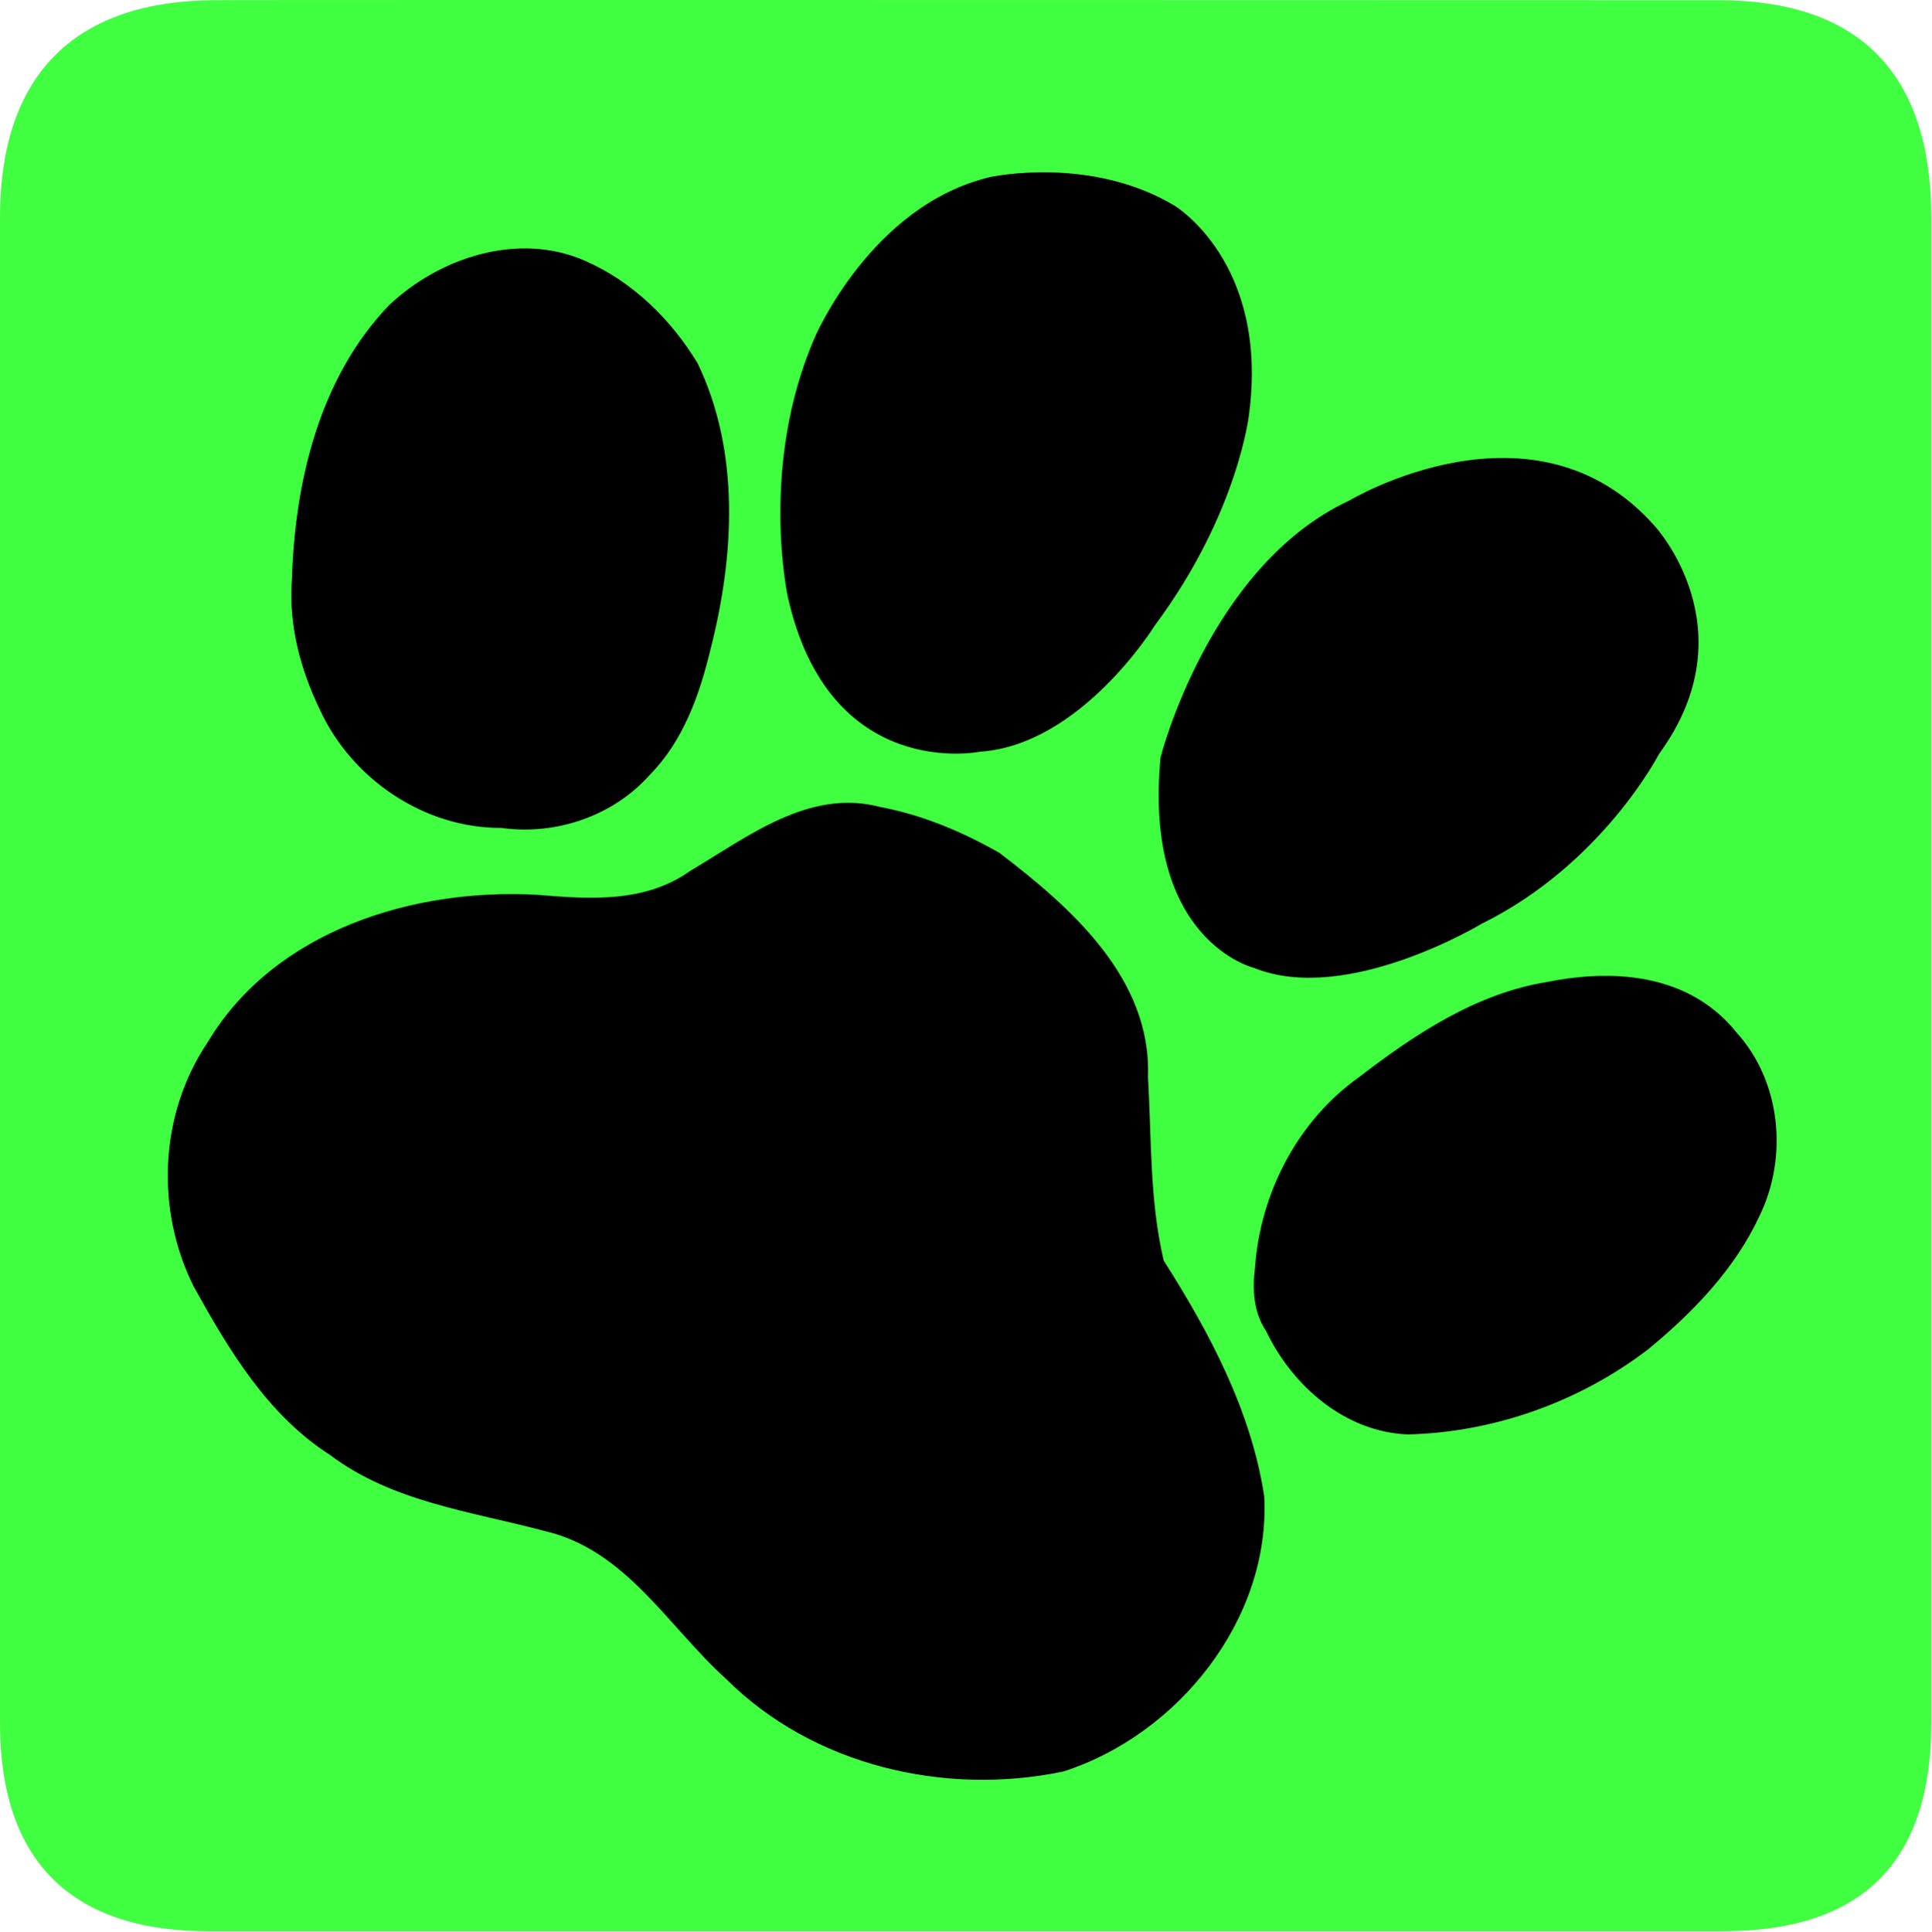
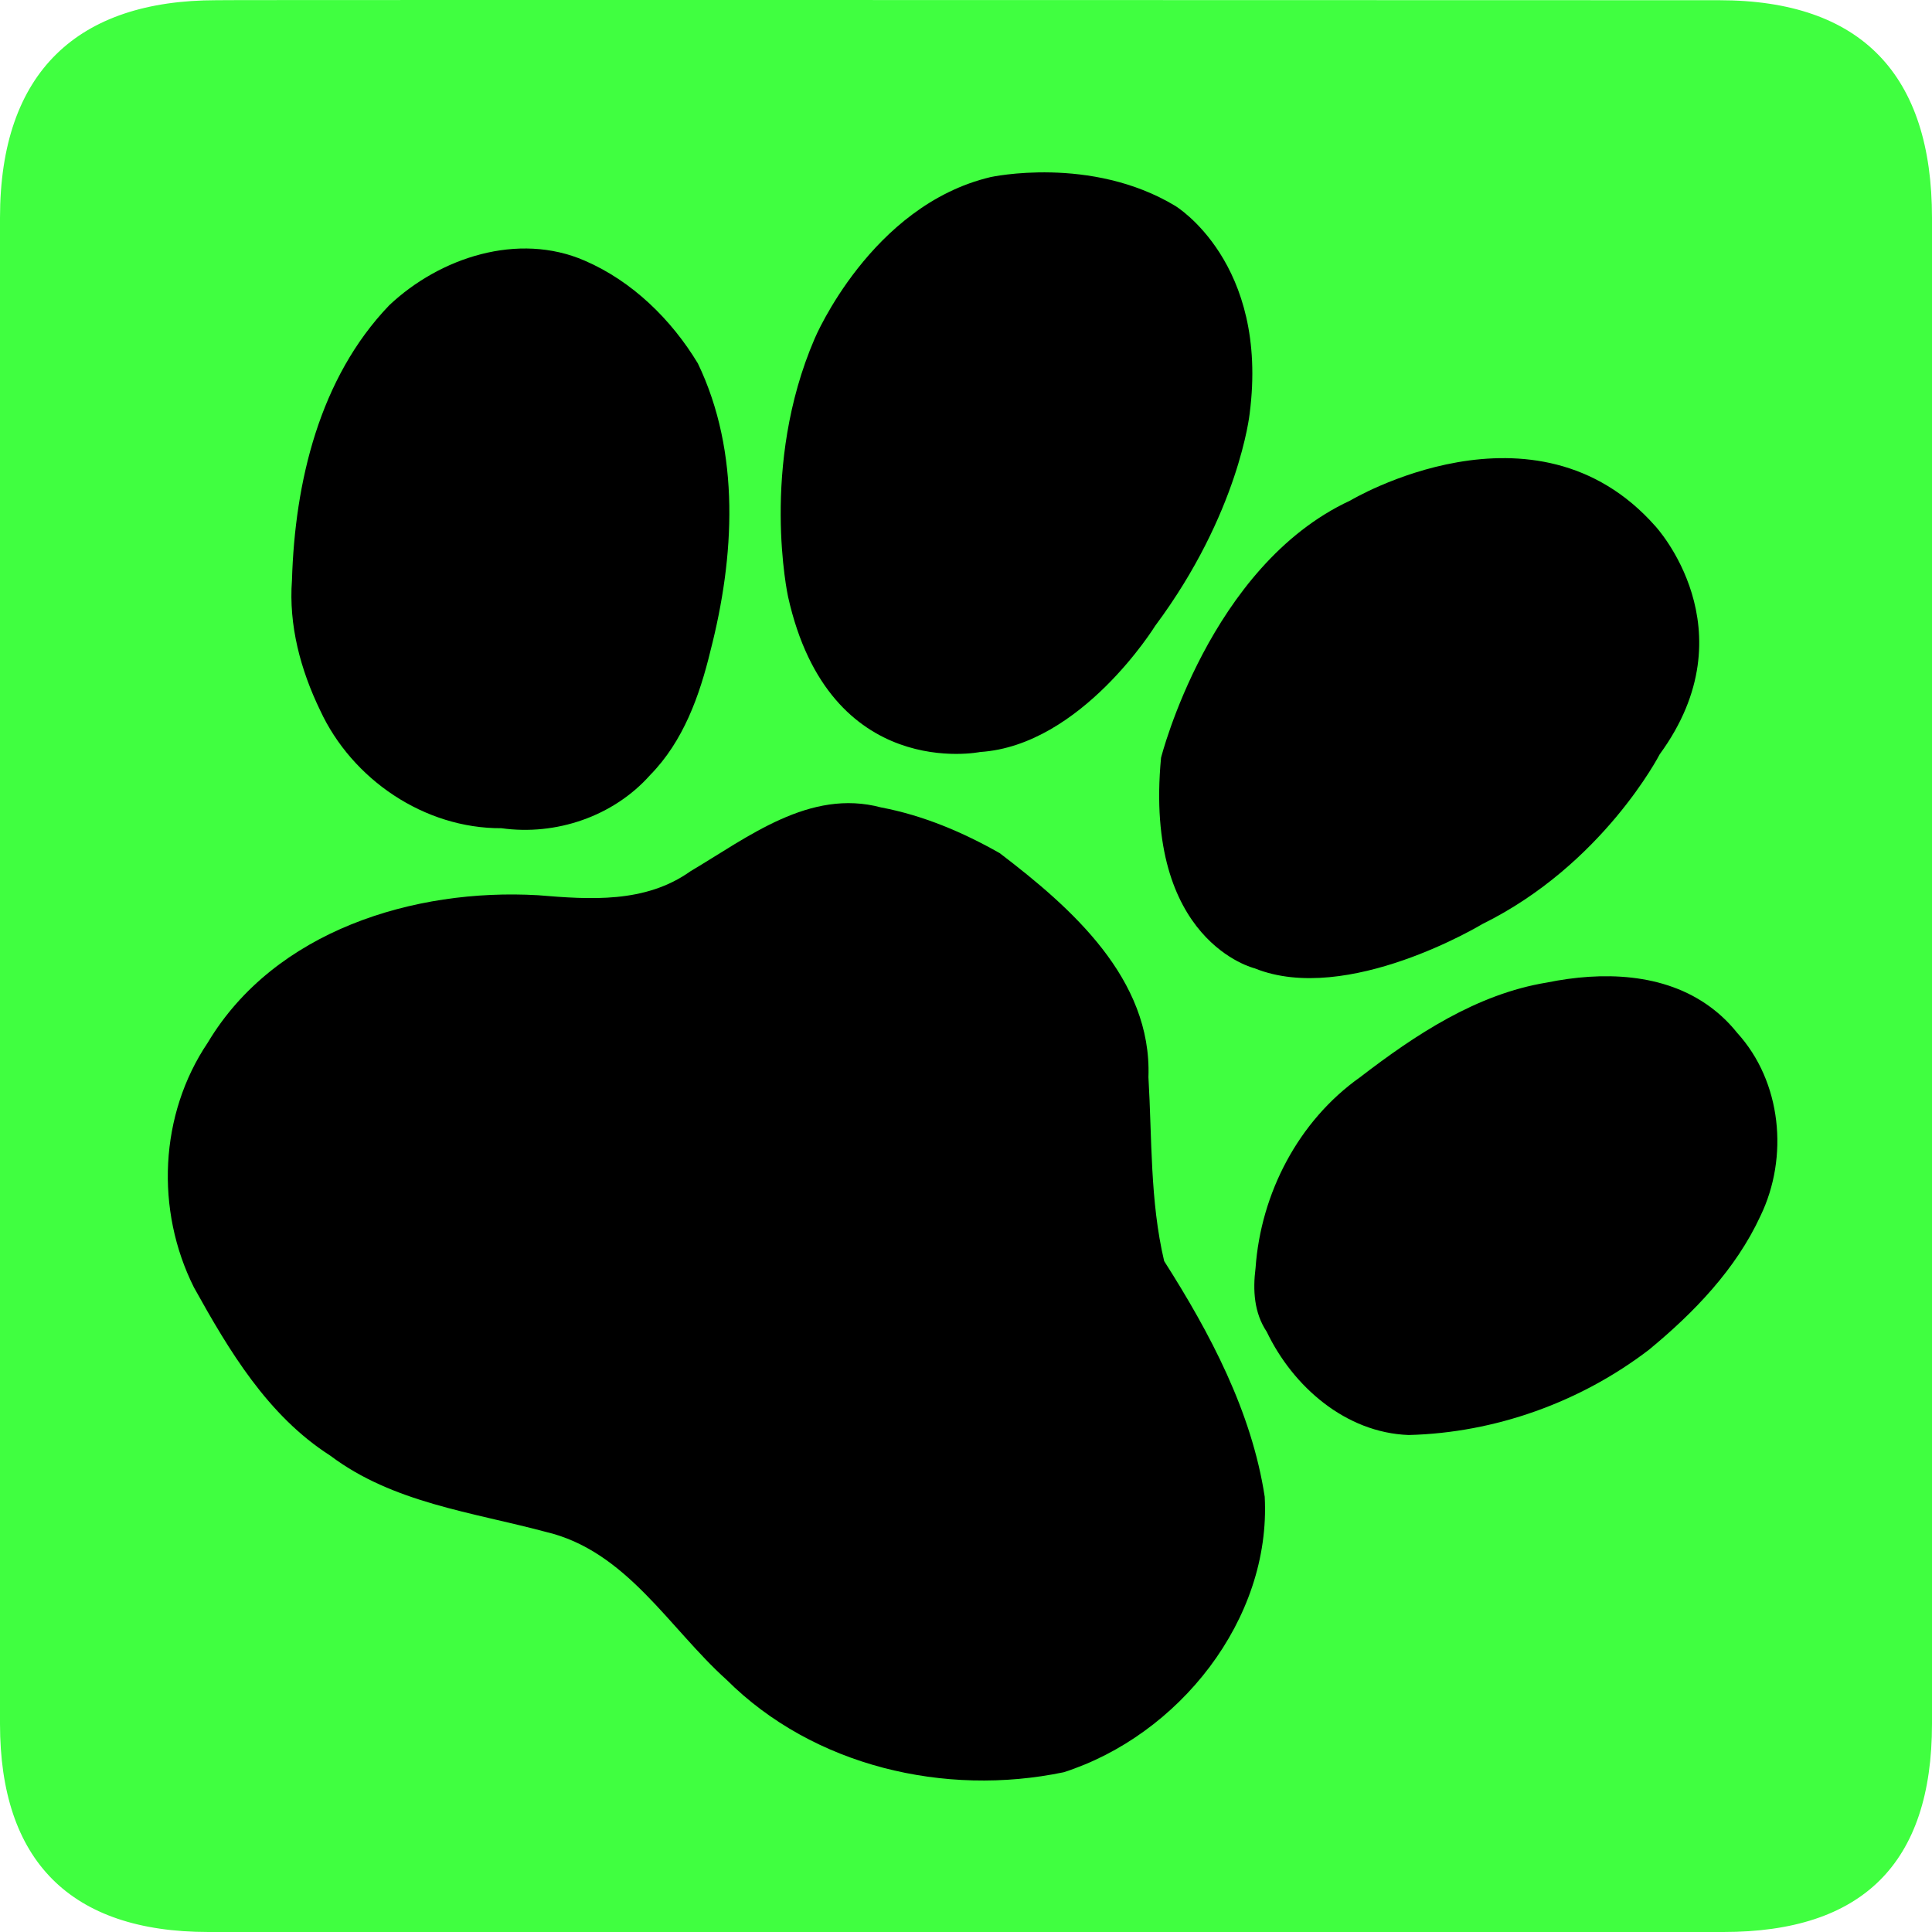
- <svg xmlns="http://www.w3.org/2000/svg" version="1.0" width="580" height="580" id="svg2">
-   <defs id="defs4">
-     <symbol id="symbol-university" viewBox="244.5 110 489 219.9">
-       <path d="M79,43l57,119c0,0,21-96,104-96s124,106,124,106l43-133l82-17L0,17L79,43z" id="path4460" />
-       <path fill="none" stroke="#000000" stroke-width="20" d="M94,176l-21,39" id="path4462" />
-       <path d="M300,19c0,10.5-22.6,19-50.5,19S199,29.5,199,19s22.6-19,50.5-19S300,8.5,300,19z" id="path4464" />
-       <path ill="none" stroke="#000000" stroke-width="20" d="M112,216l-16-38L64,88c0,0-9-8-4-35s16-24,16-24" id="path4466" />
-     </symbol>
-     <symbol viewBox="244.5 110 489 219.9" id="symbol9807">
-       <path id="path9809" d="M79,43l57,119c0,0,21-96,104-96s124,106,124,106l43-133l82-17L0,17L79,43z" />
-       <path id="path9811" d="M94,176l-21,39" stroke-width="20" stroke="#000000" fill="none" />
-       <path id="path9813" d="M300,19c0,10.5-22.6,19-50.5,19S199,29.5,199,19s22.6-19,50.5-19S300,8.5,300,19z" />
-       <path id="path9815" d="M112,216l-16-38L64,88c0,0-9-8-4-35s16-24,16-24" stroke-width="20" stroke="#000000" ill="none" />
-     </symbol>
-     <defs id="defs48974" />
-     <linearGradient id="linearGradient2936">
-       <stop style="stop-color:#8acf6b;stop-opacity:1;" offset="0" id="stop2938" />
-       <stop style="stop-color:#368912;stop-opacity:1;" offset="1" id="stop2940" />
-     </linearGradient>
-     <linearGradient id="linearGradient2952">
-       <stop style="stop-color:#c0d50d;stop-opacity:1;" offset="0" id="stop2954" />
-       <stop style="stop-color:#eef2cd;stop-opacity:1;" offset="1" id="stop2956" />
-     </linearGradient>
-     <marker id="RazorWire" refX="0" refY="0" orient="auto">
-        style="overflow:visible"&gt;
-       <path id="path4286" transform="scale(0.8,0.8)" style="fill:#808080;fill-opacity:1;fill-rule:evenodd;stroke:#000000;stroke-width:0.1pt" d="M 0.023,-0.74 L 0.023,0.697 L -7.759,3.01 L 10.679,3.01 L 3.491,0.697 L 3.491,-0.74 L 10.741,-2.896 L -7.727,-2.896 L 0.023,-0.74 z " />
-     </marker>
-     <marker orient="auto" refY="0.0" refX="0.0" id="DiamondS" style="overflow:visible">
-       <path id="path4202" d="M 0,-7.071 L -7.071,0 L 0,7.071 L 7.071,0 L 0,-7.071 z " style="fill-rule:evenodd;stroke:#000000;stroke-width:1.0pt;marker-start:none" transform="scale(0.2)" />
-     </marker>
-     <marker orient="auto" refY="0.0" refX="0.0" id="Arrow2Sstart" style="overflow:visible">
-       <path id="path4146" style="font-size:12.0;fill-rule:evenodd;stroke-width:0.625;stroke-linejoin:round" d="M 8.719,4.034 L -2.207,0.016 L 8.719,-4.002 C 6.973,-1.63 6.983,1.616 8.719,4.034 z " transform="scale(0.3) translate(-2.3,0)" />
-     </marker>
-     <marker orient="auto" refY="0.0" refX="0.0" id="StopS" style="overflow:visible">
-       <path id="path4229" d="M 0.0,5.65 L 0.0,-5.65" style="fill:none;fill-opacity:0.75;fill-rule:evenodd;stroke:#000000;stroke-width:1.0pt" transform="scale(0.2)" />
-     </marker>
-     <marker style="overflow:visible" id="InfiniteLineStart" refX="0" refY="0" orient="auto">
-       <g id="g4298" transform="translate(-13,0)">
-         <circle id="circle4300" r="0.8" cy="0" cx="3" />
-         <circle id="circle4302" r="0.8" cy="0" cx="6.5" />
-         <circle id="circle4304" r="0.8" cy="0" cx="10" />
-       </g>
-     </marker>
-     <marker orient="auto" refY="0.0" refX="0.0" id="CurveIn" style="overflow:visible">
-       <path id="path4238" d="M 4.625,-5.046 C 1.865,-5.046 -0.375,-2.806 -0.375,-0.046 C -0.375,2.714 1.865,4.954 4.625,4.954" style="fill-rule:evenodd;stroke:#000000;stroke-width:1.0pt;marker-start:none;marker-end:none;fill:none" transform="scale(0.6)" />
-     </marker>
-     <marker orient="auto" refY="0.0" refX="0.0" id="TriangleOutS" style="overflow:visible">
-       <path id="path4220" d="M 5.77,0.0 L -2.88,5.0 L -2.88,-5.0 L 5.77,0.0 z " style="fill-rule:evenodd;stroke:#000000;stroke-width:1.0pt;marker-start:none" transform="scale(0.2)" />
-     </marker>
-     <marker orient="auto" refY="0.0" refX="0.0" id="Arrow2Send" style="overflow:visible;">
-       <path id="path4149" style="font-size:12.0;fill-rule:evenodd;stroke-width:0.625;stroke-linejoin:round;" d="M 8.719,4.034 L -2.207,0.016 L 8.719,-4.002 C 6.973,-1.63 6.983,1.616 8.719,4.034 z " transform="scale(0.3) rotate(180) translate(-2.3,0)" />
-     </marker>
-     <marker orient="auto" refY="0.0" refX="0.0" id="SemiCircleOut" style="overflow:visible">
-       <path id="path4235" d="M -2.5,-0.809 C -2.5,1.951 -4.74,4.191 -7.5,4.191 L -7.5,-5.809 C -4.74,-5.809 -2.5,-3.569 -2.5,-0.809 z " style="fill-rule:evenodd;stroke:#000000;stroke-width:1.0pt;marker-start:none;marker-end:none" transform="scale(0.6) translate(7.125493,0.763446)" />
-     </marker>
-     <marker orient="auto" refY="0.0" refX="0.0" id="Arrow1Send" style="overflow:visible;">
-       <path id="path4131" d="M 0.0,0.0 L 5.0,-5.0 L -12.5,0.0 L 5.0,5.0 L 0.0,0.0 z " style="fill-rule:evenodd;stroke:#000000;stroke-width:1.0pt;marker-start:none;" transform="scale(0.2) rotate(180) translate(6,0)" />
-     </marker>
-     <marker orient="auto" refY="0.0" refX="0.0" id="Arrow1Sstart" style="overflow:visible">
-       <path id="path4128" d="M 0.0,0.0 L 5.0,-5.0 L -12.5,0.0 L 5.0,5.0 L 0.0,0.0 z " style="fill-rule:evenodd;stroke:#000000;stroke-width:1.0pt;marker-start:none" transform="scale(0.2) translate(6,0)" />
-     </marker>
-     <marker orient="auto" refY="0.0" refX="0.0" id="Tail" style="overflow:visible">
-       <g id="g4152" transform="scale(-1.2)">
-         <path id="path4154" d="M -3.805,-3.959 L 0.544,0" style="fill:none;fill-rule:evenodd;stroke:#000000;stroke-width:0.8;marker-start:none;marker-end:none;stroke-linecap:round" />
-         <path id="path4156" d="M -1.287,-3.959 L 3.062,0" style="fill:none;fill-rule:evenodd;stroke:#000000;stroke-width:0.8;marker-start:none;marker-end:none;stroke-linecap:round" />
-         <path id="path4158" d="M 1.305,-3.959 L 5.654,0" style="fill:none;fill-rule:evenodd;stroke:#000000;stroke-width:0.8;marker-start:none;marker-end:none;stroke-linecap:round" />
-         <path id="path4160" d="M -3.805,4.178 L 0.544,0.22" style="fill:none;fill-rule:evenodd;stroke:#000000;stroke-width:0.8;marker-start:none;marker-end:none;stroke-linecap:round" />
-         <path id="path4162" d="M -1.287,4.178 L 3.062,0.22" style="fill:none;fill-rule:evenodd;stroke:#000000;stroke-width:0.8;marker-start:none;marker-end:none;stroke-linecap:round" />
-         <path id="path4164" d="M 1.305,4.178 L 5.654,0.22" style="fill:none;fill-rule:evenodd;stroke:#000000;stroke-width:0.8;marker-start:none;marker-end:none;stroke-linecap:round" />
-       </g>
-     </marker>
-     <marker orient="auto" refY="0.0" refX="0.0" id="Arrow1Lend" style="overflow:visible;">
-       <path id="path4119" d="M 0.0,0.0 L 5.0,-5.0 L -12.5,0.0 L 5.0,5.0 L 0.0,0.0 z " style="fill-rule:evenodd;stroke:#000000;stroke-width:1.0pt;marker-start:none;" transform="scale(0.8) rotate(180) translate(12.5,0)" />
-     </marker>
-     <marker orient="auto" refY="0.0" refX="0.0" id="TriangleOutL" style="overflow:visible">
-       <path id="path4214" d="M 5.77,0.0 L -2.88,5.0 L -2.88,-5.0 L 5.77,0.0 z " style="fill-rule:evenodd;stroke:#000000;stroke-width:1.0pt;marker-start:none" transform="scale(0.8)" />
-     </marker>
-     <marker orient="auto" refY="0.0" refX="0.0" id="Arrow1Mend" style="overflow:visible;">
-       <path id="path4125" d="M 0.0,0.0 L 5.0,-5.0 L -12.5,0.0 L 5.0,5.0 L 0.0,0.0 z " style="fill-rule:evenodd;stroke:#000000;stroke-width:1.0pt;marker-start:none;" transform="scale(0.4) rotate(180) translate(10,0)" />
-     </marker>
-     <marker orient="auto" refY="0.0" refX="0.0" id="Arrow2Lend" style="overflow:visible;">
-       <path id="path4137" style="font-size:12.0;fill-rule:evenodd;stroke-width:0.625;stroke-linejoin:round;" d="M 8.719,4.034 L -2.207,0.016 L 8.719,-4.002 C 6.973,-1.63 6.983,1.616 8.719,4.034 z " transform="scale(1.1) rotate(180) translate(1,0)" />
-     </marker>
-     <symbol id="symbol14628" viewBox="244.5 110 489 219.9">
-       <path d="M79,43l57,119c0,0,21-96,104-96s124,106,124,106l43-133l82-17L0,17L79,43z" id="path14630" />
-       <path fill="none" stroke="#000000" stroke-width="20" d="M94,176l-21,39" id="path14632" />
-       <path d="M300,19c0,10.5-22.6,19-50.5,19S199,29.5,199,19s22.6-19,50.5-19S300,8.5,300,19z" id="path14634" />
-       <path ill="none" stroke="#000000" stroke-width="20" d="M112,216l-16-38L64,88c0,0-9-8-4-35s16-24,16-24" id="path14636" />
-     </symbol>
-   </defs>
-   <g id="g1327" style="stroke:none;fill:#00ff00;fill-opacity:0.749" transform="matrix(1.006167,0,0,1.004413,-1.714509,-1.711989)">
-     <path d="M 66.275,1.768 C 24.94,1.768 1.704,23.139 1.704,66.804 l 0,450.123 c 0,40.844 20.895,62.229 62.192,62.229 l 452.024,0 c 41.307,0 62.229,-20.315 62.229,-62.229 l 0,-450.123 c 0,-42.601 -20.922,-65.036 -63.521,-65.036 -0.004,0 -448.495,-0.143 -448.353,0 z" style="fill:#00ff00;stroke:none;stroke-width:3.408;fill-opacity:0.749" id="path1329" />
-   </g>
-   <g id="layer3" style="stroke:#757575;stroke-opacity:1;display:none" transform="matrix(48.14969,0,0,48.14969,-1210.222,-51.87091)">
-     <rect style="fill:none;stroke:#757575;stroke-width:0.1;stroke-miterlimit:4;stroke-dasharray:none;stroke-opacity:1;display:inline" id="rect4134" width="10" height="10" x="1" y="1" />
-     <rect style="fill:none;stroke:#757575;stroke-width:0.1;stroke-miterlimit:4;stroke-dasharray:none;stroke-opacity:1;display:inline" id="rect4136" width="8" height="8" x="2" y="2" />
-   </g>
-   <g id="g9828" style="stroke:#757575;stroke-opacity:1;display:none" transform="matrix(48.14969,0,0,48.14969,-1870.52,102.9711)">
-     <rect style="fill:none;stroke:#757575;stroke-width:0.1;stroke-miterlimit:4;stroke-dasharray:none;stroke-opacity:1;display:inline" id="rect9830" width="10" height="10" x="1" y="1" />
-     <rect style="fill:none;stroke:#757575;stroke-width:0.1;stroke-miterlimit:4;stroke-dasharray:none;stroke-opacity:1;display:inline" id="rect9832" width="8" height="8" x="2" y="2" />
-   </g>
-   <g id="g14695" style="stroke:#757575;stroke-opacity:1;display:none" transform="matrix(48.14969,0,0,48.14969,-1210.222,-182.0683)">
-     <rect style="fill:none;stroke:#757575;stroke-width:0.1;stroke-miterlimit:4;stroke-dasharray:none;stroke-opacity:1;display:inline" id="rect14697" width="10" height="10" x="1" y="1" />
-     <rect style="fill:none;stroke:#757575;stroke-width:0.1;stroke-miterlimit:4;stroke-dasharray:none;stroke-opacity:1;display:inline" id="rect14699" width="8" height="8" x="2" y="2" />
-   </g>
-   <g id="layer1" transform="matrix(0.9616488,0.5700385,-0.5710339,0.9599725,-251.1183,-835.3816)" style="fill:#000000;fill-opacity:1;stroke:none">
-     <path id="path2078" style="fill:#000000;fill-opacity:1;fill-rule:evenodd;stroke:none;stroke-width:1px;stroke-linecap:butt;stroke-linejoin:miter;stroke-opacity:1" d="m 922.968,588.961 c 24.024,2.805 52.379,8.176 65.063,31.408 9.262,13.695 17.325,28.384 28.876,40.366 20.474,10.36 40.873,22.802 55.562,40.704 18.435,27.565 12.853,67.049 -8.575,91.255 -23.994,21.967 -58.529,32.942 -90.509,24.815 -20.441,-4.087 -40.823,-16.113 -62.091,-9.394 -19.673,5.521 -39.198,14.22 -60.149,11.887 -19.917,-0.675 -37.787,-10.415 -54.541,-20.209 -19.534,-12.539 -31.74,-35.211 -30.417,-58.508 0.067,-34.973 26.36,-63.966 55.971,-79.316 12.637,-6.142 25.904,-12.813 31.912,-26.452 8.589,-15.734 16.124,-35.497 35.208,-40.863 10.77,-3.919 22.27,-5.49 33.69,-5.692 z" />
-     <path id="path2040" style="fill:#000000;fill-opacity:1;fill-rule:evenodd;stroke:none;stroke-width:1px;stroke-linecap:butt;stroke-linejoin:miter;stroke-opacity:1" d="m 706.832,545.971 c 5.13,-18.015 19.671,-34.679 38.977,-37.117 13.803,-1.78 28.086,1.725 40.237,8.242 22.161,14.759 35.06,39.741 42.353,64.68 3.676,11.925 6.177,24.675 3.148,37.04 -2.799,14.602 -13.391,26.974 -27.02,32.667 -17.704,10.643 -41.18,9.203 -58.06,-2.43 -10.04,-6.65 -18.938,-15.329 -24.338,-26.209 -12.789,-23.063 -21.415,-50.467 -15.297,-76.872 z" />
-     <path id="path2071" style="fill:#000000;fill-opacity:1;fill-rule:evenodd;stroke:none;stroke-width:1px;stroke-linecap:butt;stroke-linejoin:miter;stroke-opacity:1" transform="translate(452.857,333.791)" d="m 421.736,81.463 c 0,0 29.464,0.179 45.714,37.857 0,0 11.213,24.437 7.321,61.964 0,0 -0.609,37.78 -23.085,53.184 0,0 -30.557,27.779 -65.66,-9.596 0,0 -24.496,-26.264 -29.294,-63.387 0,0 -5.303,-38.386 18.435,-61.367 0,0 20.139,-18.834 46.568,-18.656 z" />
-     <path id="path2073" style="fill:#000000;fill-opacity:1;fill-rule:evenodd;stroke:none;stroke-width:1px;stroke-linecap:butt;stroke-linejoin:miter;stroke-opacity:1" transform="translate(452.857,333.791)" d="m 576.525,89.717 c 0,0 36.25,10.714 32.321,52.143 0,0 2.058,33.277 -17.64,63.582 0,0 -19.951,37.376 -46.467,41.416 0,0 -29.294,9.091 -50.508,-35.86 0,0 -15.152,-51.013 8.334,-85.358 0,0 27.421,-50.946 73.959,-35.922 z" />
-     <path id="path2075" style="fill:#000000;fill-opacity:1;fill-rule:evenodd;stroke:none;stroke-width:1px;stroke-linecap:butt;stroke-linejoin:miter;stroke-opacity:1" d="m 1117.8,529.429 c 17.013,5.2 29.025,21.655 30.538,39.148 1.641,15.719 -2.079,31.519 -7.37,46.232 -8.61,21.512 -24.127,40.317 -43.758,52.636 -14.836,8.097 -33.334,4.661 -46.913,-4.417 -5.555,-2.661 -8.941,-7.703 -11.333,-13.196 -9.042,-17.992 -10.311,-39.892 -2.093,-58.419 6.947,-17.446 15.495,-35.253 30.147,-47.54 11.109,-10.096 25.627,-18.343 41.156,-16.725 3.291,0.334 6.534,1.111 9.626,2.282 z" />
+ <svg xmlns="http://www.w3.org/2000/svg" width="160" height="160" viewBox="0 0 160 160" id="svg2" version="1.1">
+   <defs id="defs4" />
+   <g id="layer1" transform="translate(0,-893.3622)">
+     <g id="g1327" style="fill:#00ff00;fill-opacity:0.749;stroke:none" transform="matrix(0.2775633,0,0,0.2770795,-0.4729679,892.8899)">
+       <path d="M 66.275,1.768 C 24.94,1.768 1.704,23.139 1.704,66.804 v 450.123 c 0,40.844 20.895,62.229 62.192,62.229 H 515.92 c 41.307,0 62.229,-20.315 62.229,-62.229 V 66.804 c 0,-42.601 -20.922,-65.036 -63.521,-65.036 -0.004,0 -448.495,-0.143 -448.353,0 z" style="fill:#00ff00;fill-opacity:0.749;stroke:none;stroke-width:3.408" id="path1329" />
+     </g>
+     <g id="layer1-9" transform="matrix(0.2652824,0.157252,-0.1575266,0.26482,-69.274,662.9121)" style="fill:#000000;fill-opacity:1;stroke:none">
+       <path id="path2078" style="fill:#000000;fill-opacity:1;fill-rule:evenodd;stroke:none;stroke-width:1px;stroke-linecap:butt;stroke-linejoin:miter;stroke-opacity:1" d="m 922.968,588.961 c 24.024,2.805 52.379,8.176 65.063,31.408 9.262,13.695 17.325,28.384 28.876,40.366 20.474,10.36 40.873,22.802 55.562,40.704 18.435,27.565 12.853,67.049 -8.575,91.255 -23.994,21.967 -58.529,32.942 -90.509,24.815 -20.441,-4.087 -40.823,-16.113 -62.091,-9.394 -19.673,5.521 -39.198,14.22 -60.149,11.887 -19.917,-0.675 -37.787,-10.415 -54.541,-20.209 -19.534,-12.539 -31.74,-35.211 -30.417,-58.508 0.067,-34.973 26.36,-63.966 55.971,-79.316 12.637,-6.142 25.904,-12.813 31.912,-26.452 8.589,-15.734 16.124,-35.497 35.208,-40.863 10.77,-3.919 22.27,-5.49 33.69,-5.692 z" />
+       <path id="path2040" style="fill:#000000;fill-opacity:1;fill-rule:evenodd;stroke:none;stroke-width:1px;stroke-linecap:butt;stroke-linejoin:miter;stroke-opacity:1" d="m 706.832,545.971 c 5.13,-18.015 19.671,-34.679 38.977,-37.117 13.803,-1.78 28.086,1.725 40.237,8.242 22.161,14.759 35.06,39.741 42.353,64.68 3.676,11.925 6.177,24.675 3.148,37.04 -2.799,14.602 -13.391,26.974 -27.02,32.667 -17.704,10.643 -41.18,9.203 -58.06,-2.43 -10.04,-6.65 -18.938,-15.329 -24.338,-26.209 -12.789,-23.063 -21.415,-50.467 -15.297,-76.872 z" />
+       <path id="path2071" style="fill:#000000;fill-opacity:1;fill-rule:evenodd;stroke:none;stroke-width:1px;stroke-linecap:butt;stroke-linejoin:miter;stroke-opacity:1" transform="translate(452.857,333.791)" d="m 421.736,81.463 c 0,0 29.464,0.179 45.714,37.857 0,0 11.213,24.437 7.321,61.964 0,0 -0.609,37.78 -23.085,53.184 0,0 -30.557,27.779 -65.66,-9.596 0,0 -24.496,-26.264 -29.294,-63.387 0,0 -5.303,-38.386 18.435,-61.367 0,0 20.139,-18.834 46.568,-18.656 z" />
+       <path id="path2073" style="fill:#000000;fill-opacity:1;fill-rule:evenodd;stroke:none;stroke-width:1px;stroke-linecap:butt;stroke-linejoin:miter;stroke-opacity:1" transform="translate(452.857,333.791)" d="m 576.525,89.717 c 0,0 36.25,10.714 32.321,52.143 0,0 2.058,33.277 -17.64,63.582 0,0 -19.951,37.376 -46.467,41.416 0,0 -29.294,9.091 -50.508,-35.86 0,0 -15.152,-51.013 8.334,-85.358 0,0 27.421,-50.946 73.959,-35.922 z" />
+       <path id="path2075" style="fill:#000000;fill-opacity:1;fill-rule:evenodd;stroke:none;stroke-width:1px;stroke-linecap:butt;stroke-linejoin:miter;stroke-opacity:1" d="m 1117.8,529.429 c 17.013,5.2 29.025,21.655 30.538,39.148 1.641,15.719 -2.079,31.519 -7.37,46.232 -8.61,21.512 -24.127,40.317 -43.758,52.636 -14.836,8.097 -33.334,4.661 -46.913,-4.417 -5.555,-2.661 -8.941,-7.703 -11.333,-13.196 -9.042,-17.992 -10.311,-39.892 -2.093,-58.419 6.947,-17.446 15.495,-35.253 30.147,-47.54 11.109,-10.096 25.627,-18.343 41.156,-16.725 3.291,0.334 6.534,1.111 9.626,2.282 z" />
+     </g>
  </g>
</svg>
